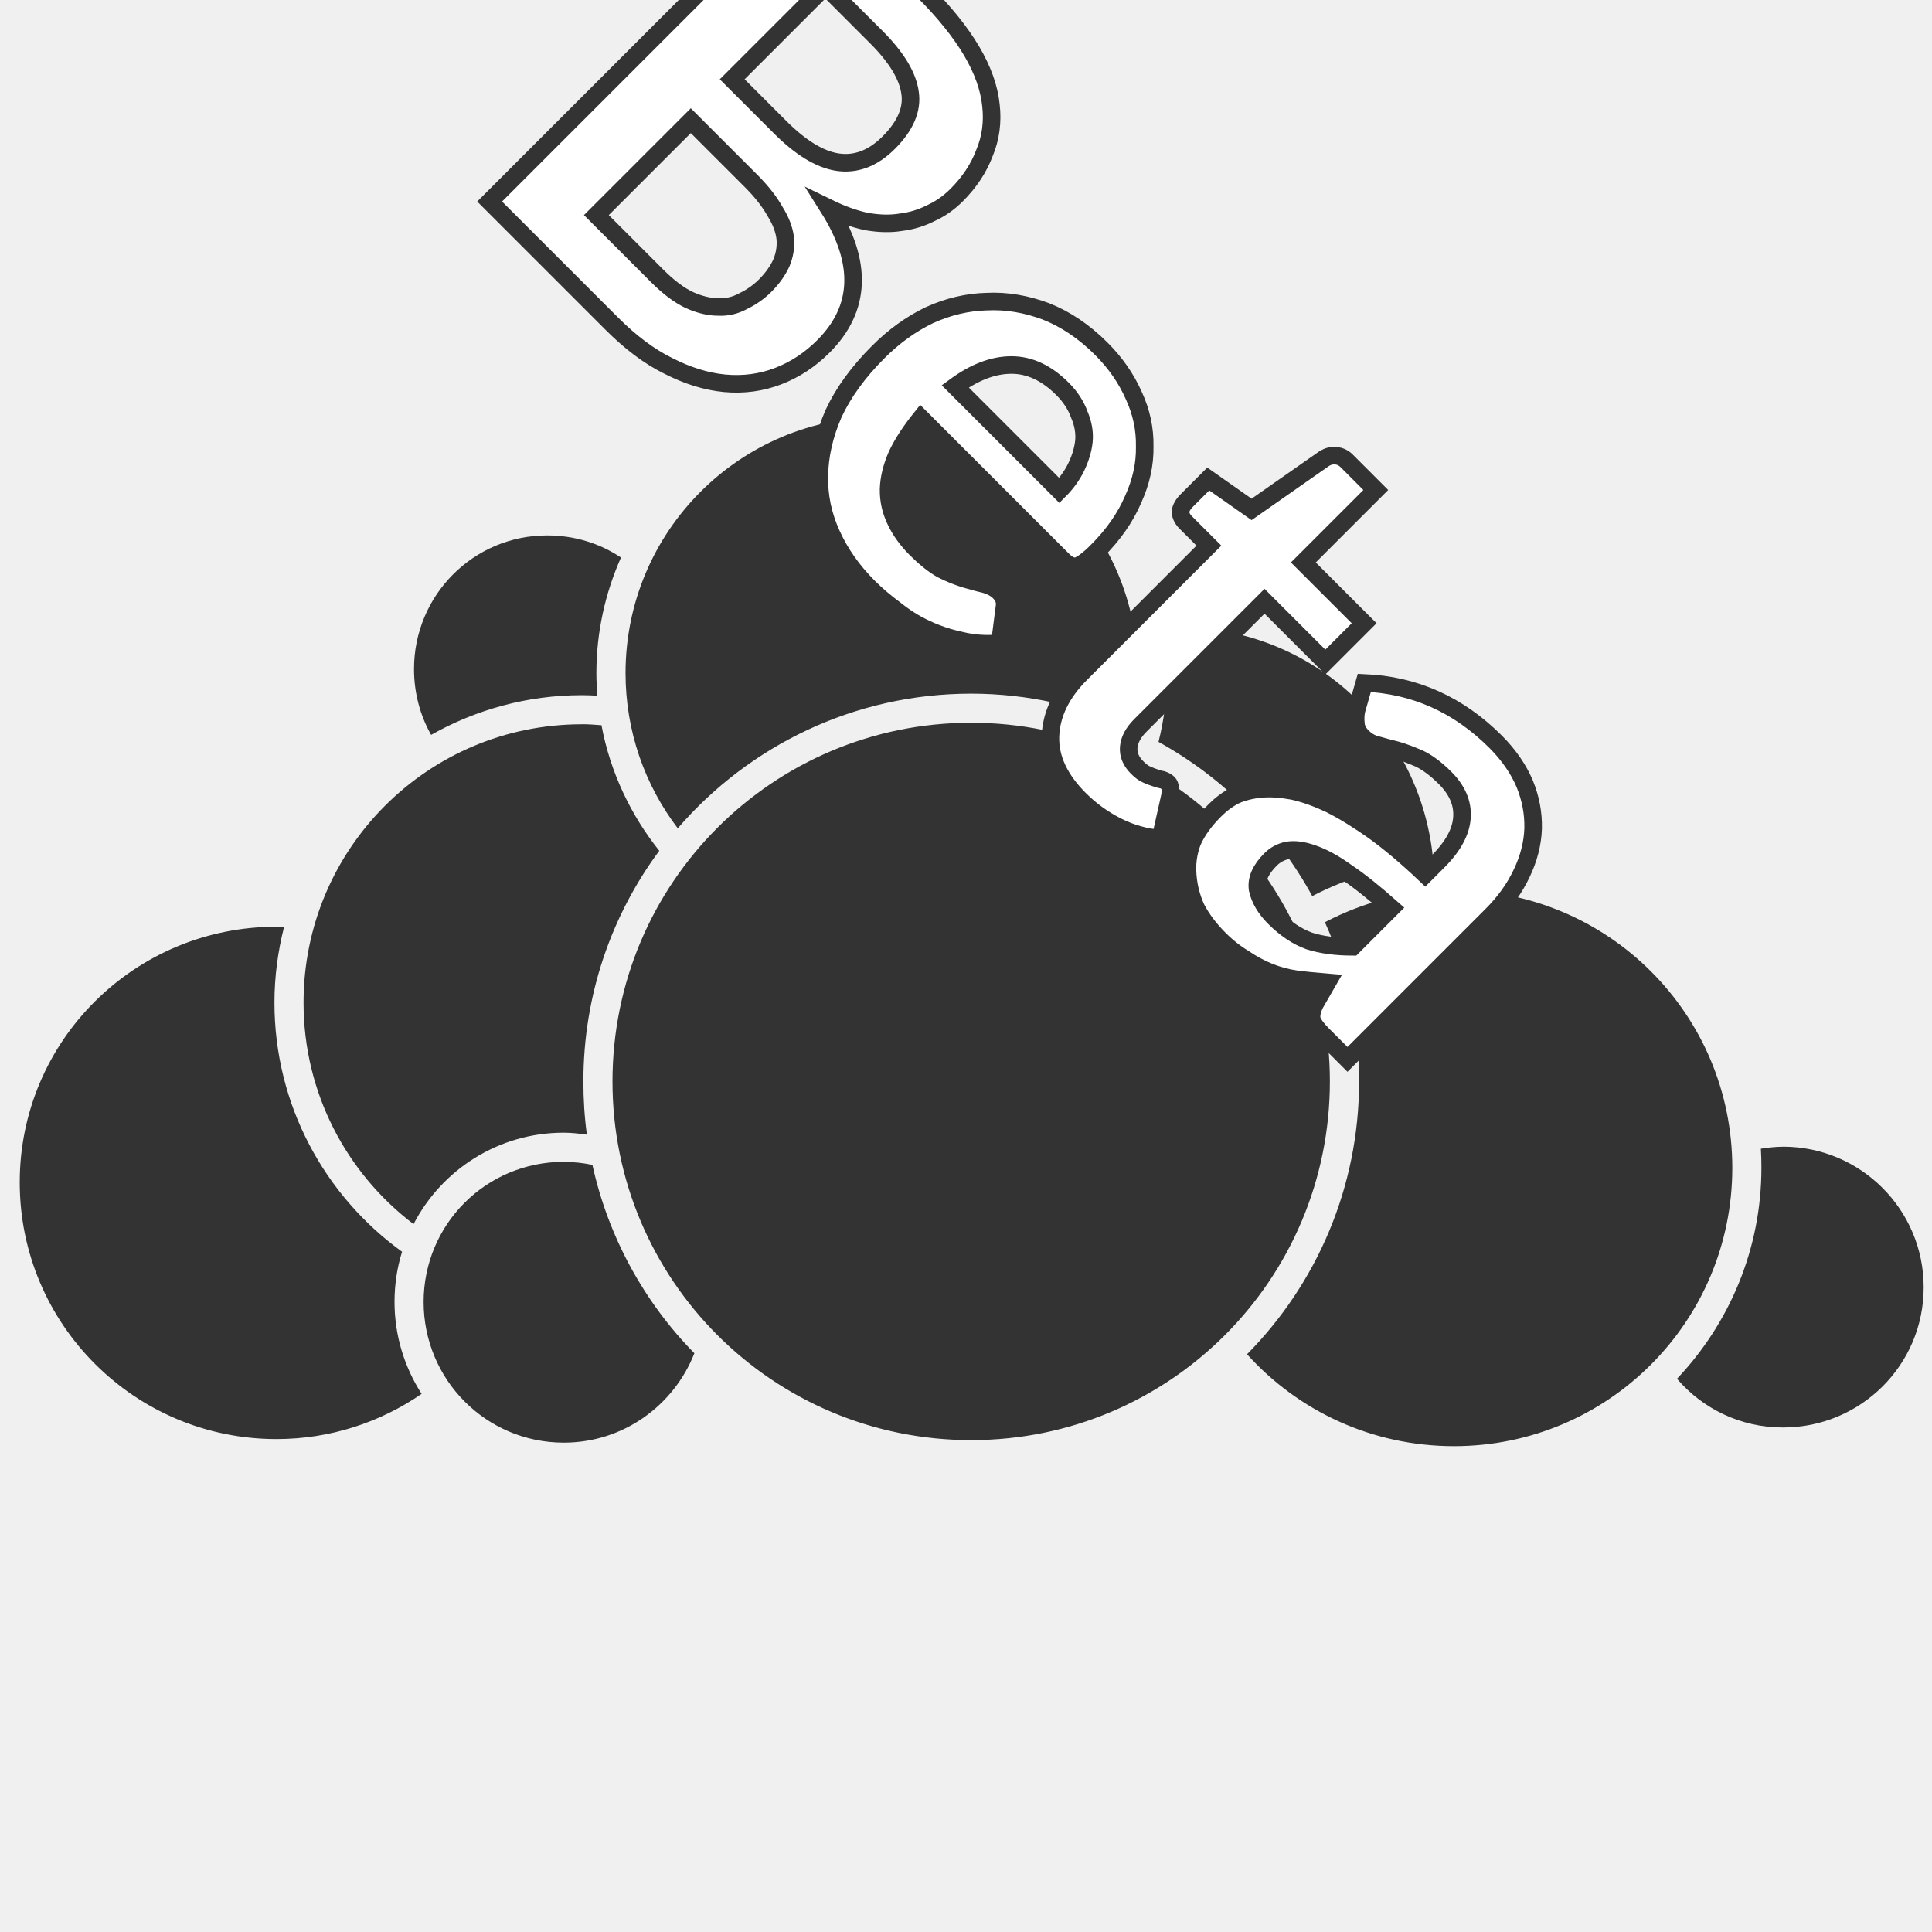
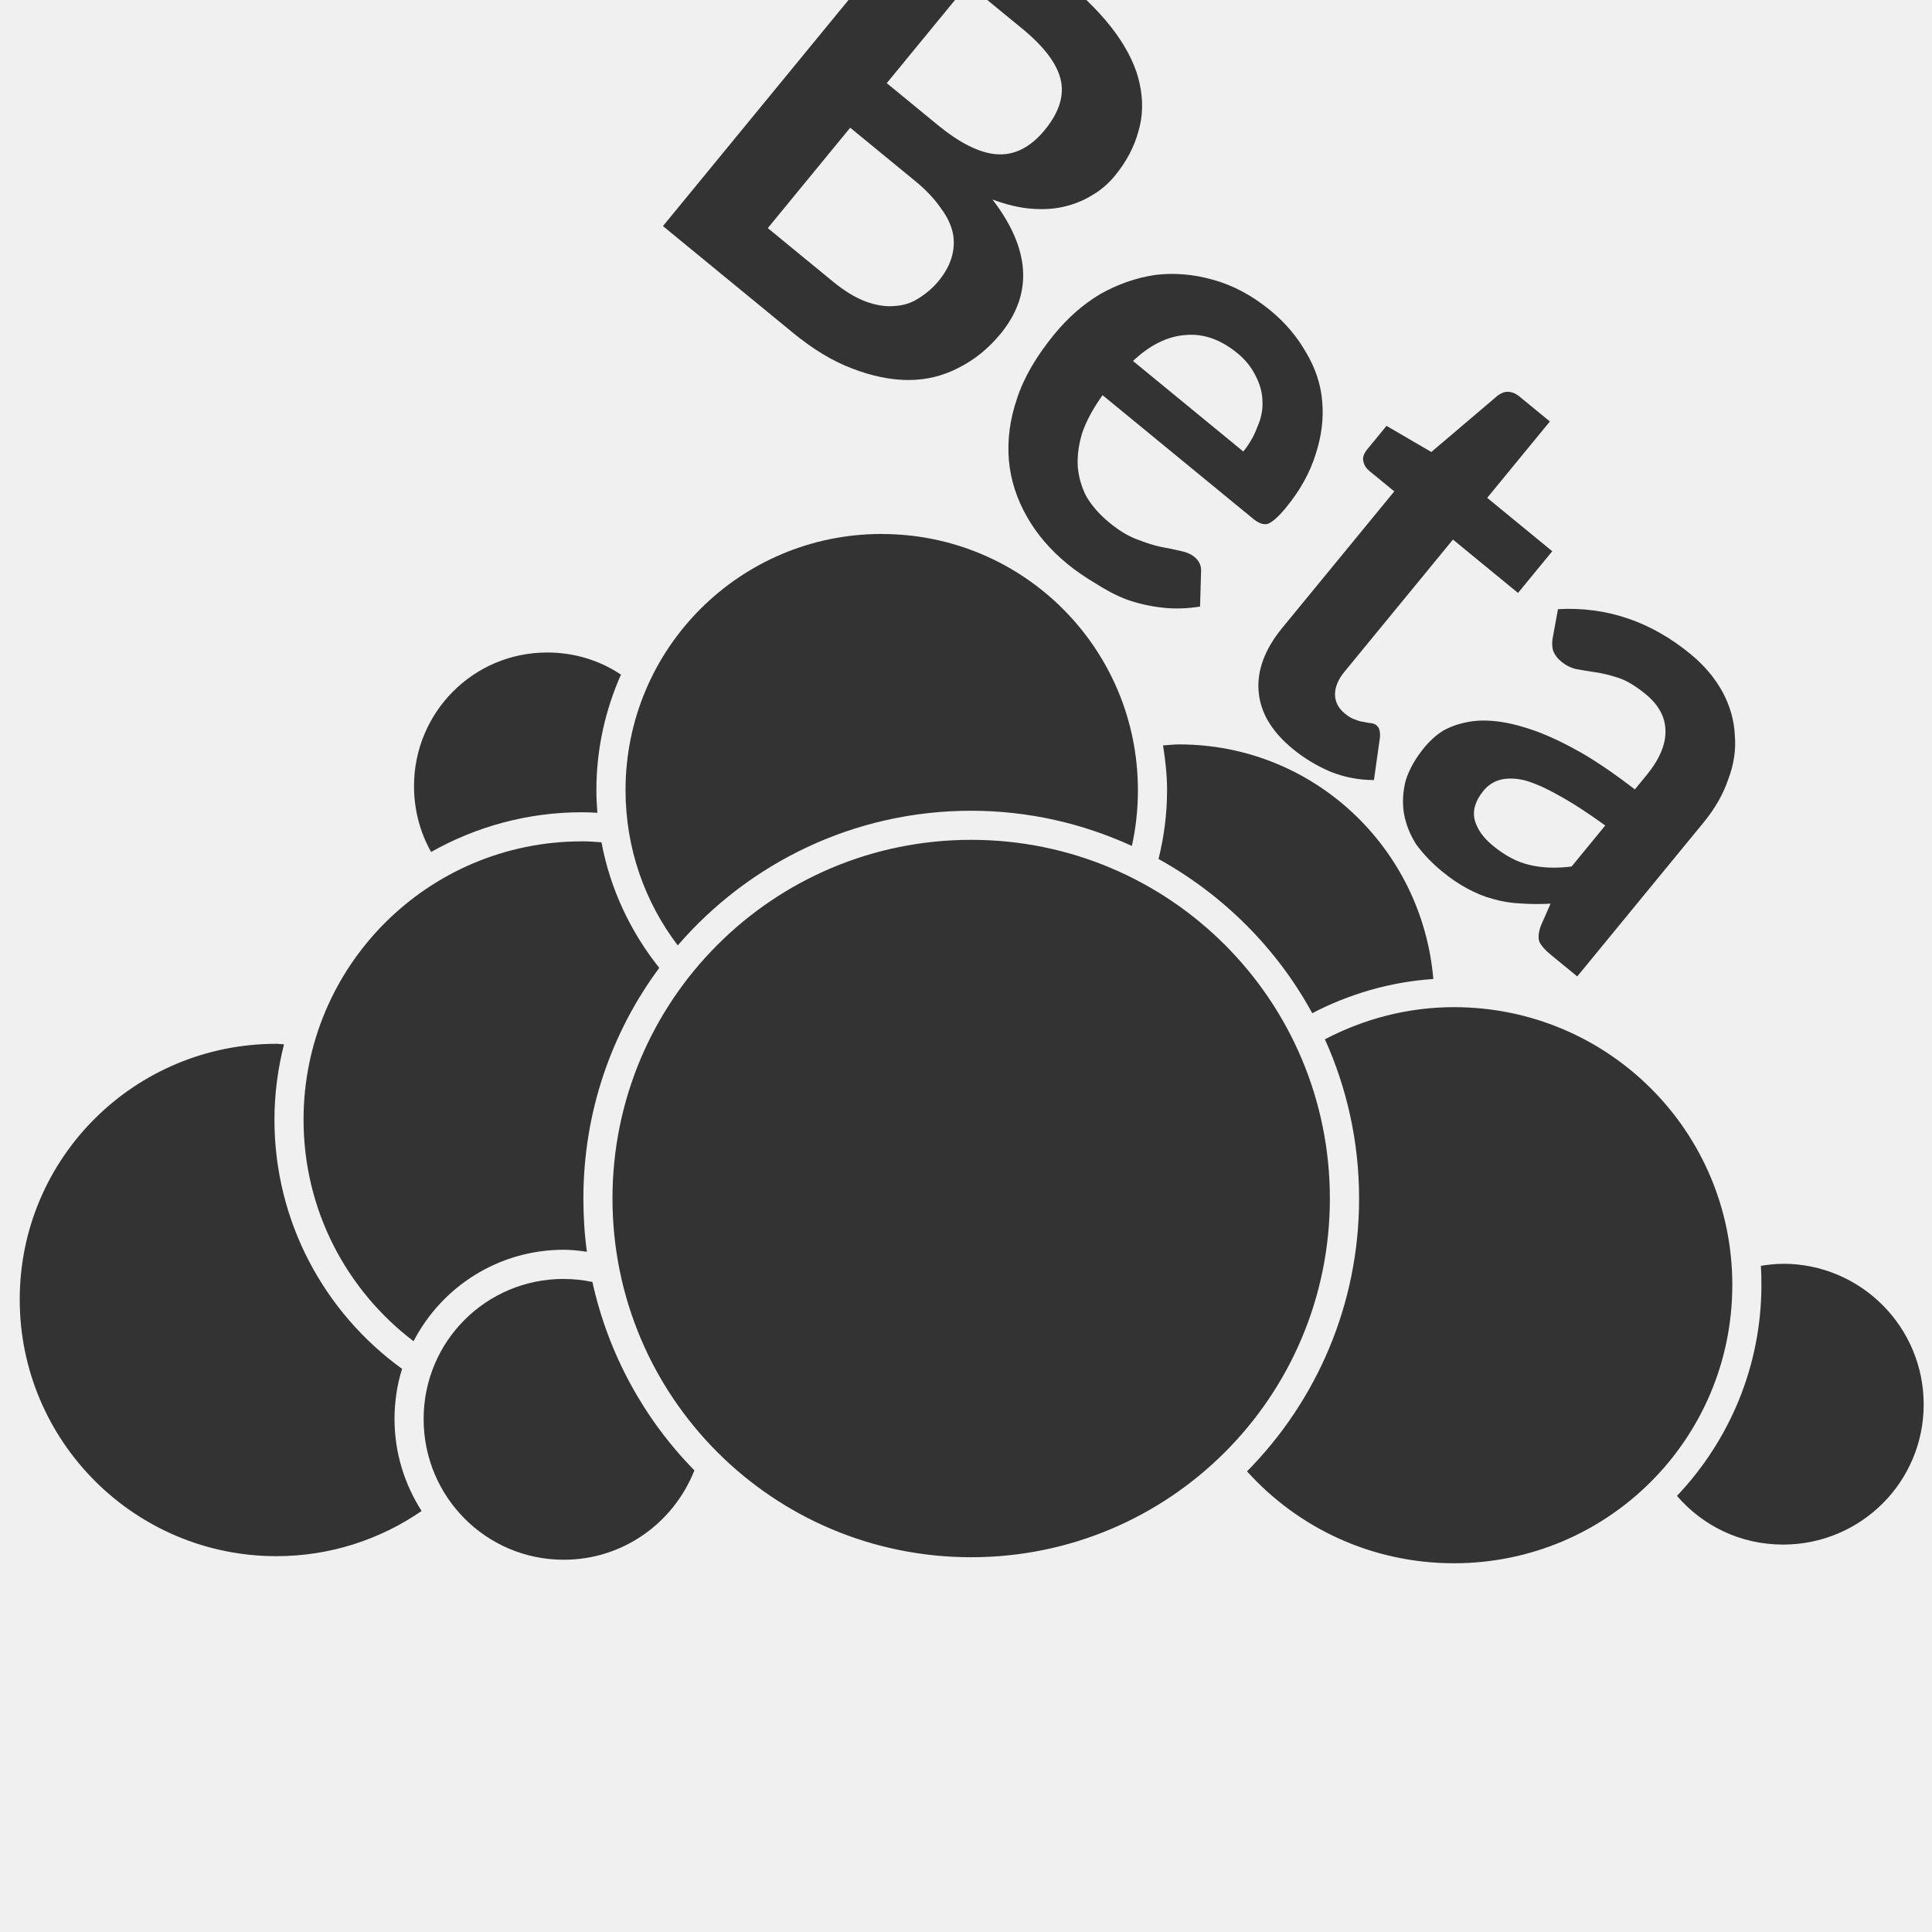
<svg xmlns="http://www.w3.org/2000/svg" xml:space="preserve" height="33" viewBox="0 0 33.001 33" width="33" version="1.1" y="0px" x="0px" enable-background="new 0 0 595.275 311.111" id="svg2">
  <defs id="defs8" />
-   <path style="color:#000000;text-indent:0;text-transform:none;block-progression:tb;fill:#333333;fill-opacity:1;enable-background:accumulate" d="m 15.061,7.12 c -2.421,0 -4.376,1.956 -4.376,4.376 0,0.998 0.332,1.916 0.892,2.652 1.215,-1.407 3.009,-2.3 5.011,-2.3 0.98,0 1.909,0.218 2.746,0.601 0.068,-0.307 0.103,-0.625 0.103,-0.952 0,-2.421 -1.956,-4.376 -4.376,-4.376 z M 9.346,9.145 c -1.261,0 -2.274,1.022 -2.274,2.283 0,0.408 0.105,0.794 0.292,1.124 0.761,-0.429 1.64,-0.678 2.574,-0.678 0.09,0 0.177,0.003 0.266,0.009 -0.01,-0.128 -0.017,-0.256 -0.017,-0.386 0,-0.702 0.152,-1.37 0.42,-1.974 C 10.247,9.281 9.814,9.145 9.346,9.145 Z M 20.141,10.715 c -0.093,0 -0.183,0.011 -0.275,0.017 0.04,0.25 0.069,0.503 0.069,0.764 0,0.406 -0.052,0.799 -0.146,1.176 1.104,0.611 2.022,1.526 2.626,2.634 0.627,-0.326 1.326,-0.534 2.068,-0.584 -0.191,-2.243 -2.049,-4.007 -4.342,-4.007 z m -3.552,1.63 c -3.387,0 -6.127,2.739 -6.127,6.127 0,3.387 2.739,6.127 6.127,6.127 3.387,0 6.127,-2.74 6.127,-6.127 0,-3.387 -2.74,-6.127 -6.127,-6.127 z m -6.65,0.026 c -2.628,0 -4.754,2.126 -4.754,4.754 0,1.547 0.737,2.916 1.879,3.784 0.482,-0.929 1.449,-1.562 2.566,-1.562 0.135,0 0.265,0.016 0.395,0.034 -0.041,-0.297 -0.06,-0.601 -0.06,-0.91 0,-1.474 0.48,-2.838 1.296,-3.939 -0.488,-0.611 -0.838,-1.345 -0.987,-2.145 -0.11,-0.008 -0.222,-0.017 -0.335,-0.017 z m 14.897,2.832 c -0.798,0 -1.545,0.204 -2.205,0.549 0.375,0.83 0.584,1.751 0.584,2.72 0,1.815 -0.73,3.462 -1.914,4.66 0.87,0.966 2.132,1.57 3.535,1.57 2.628,0 4.754,-2.126 4.754,-4.754 0,-2.628 -2.126,-4.745 -4.754,-4.745 z M 4.722,15.829 c -2.421,-2.71e-4 -4.385,1.947 -4.385,4.367 0,2.421 1.964,4.385 4.385,4.385 0.921,0 1.775,-0.287 2.48,-0.772 C 6.911,23.357 6.739,22.815 6.739,22.239 c 0,-0.299 0.044,-0.587 0.129,-0.858 -1.32,-0.954 -2.18,-2.506 -2.18,-4.256 0,-0.445 0.059,-0.875 0.163,-1.287 -0.043,-0.001 -0.085,-0.009 -0.129,-0.009 z m 25.734,3.758 c -0.129,0 -0.254,0.015 -0.378,0.034 0.007,0.109 0.009,0.215 0.009,0.326 0,1.396 -0.551,2.663 -1.442,3.604 0.438,0.51 1.082,0.832 1.811,0.832 1.327,0 2.403,-1.067 2.403,-2.394 0,-1.327 -1.076,-2.403 -2.403,-2.403 z M 9.63,19.845 c -1.327,0 -2.394,1.067 -2.394,2.394 0,1.327 1.067,2.403 2.394,2.403 1.017,0 1.88,-0.635 2.231,-1.527 -0.856,-0.871 -1.47,-1.983 -1.742,-3.218 -0.159,-0.033 -0.32,-0.051 -0.489,-0.051 z" id="path4" />
-   <text xml:space="preserve" style="font-size:10.76px;font-style:normal;font-weight:normal;text-align:center;line-height:125%;letter-spacing:0px;word-spacing:0px;text-anchor:middle;fill:#ffffff;fill-opacity:1;stroke:#333333;stroke-width:0.3;stroke-miterlimit:4;stroke-opacity:1;stroke-dasharray:none;font-family:Sans" x="22.769" y="-3.482" id="text4138-1" transform="matrix(0.7071068,0.7071067,-0.7071068,0.7071068,0,0)">
-     <tspan id="tspan4140-7" x="22.769" y="-3.482" style="font-style:normal;font-variant:normal;font-weight:bold;font-stretch:normal;fill:#ffffff;stroke:#333333;stroke-width:0.3;stroke-miterlimit:4;stroke-opacity:1;stroke-dasharray:none;font-family:Lato;-inkscape-font-specification:Lato Bold">Beta</tspan>
+   <path style="text-indent:0;text-transform:none;block-progression:tb;color:#000000;fill:#333333;fill-opacity:1;enable-background:accumulate" d="m 15.061,9.12 c -2.421,0 -4.376,1.956 -4.376,4.376 0,0.998 0.332,1.916 0.892,2.652 1.215,-1.407 3.009,-2.3 5.011,-2.3 0.98,0 1.909,0.218 2.746,0.601 0.068,-0.307 0.103,-0.625 0.103,-0.952 0,-2.421 -1.956,-4.376 -4.376,-4.376 z M 9.346,11.145 c -1.261,0 -2.274,1.022 -2.274,2.283 0,0.408 0.105,0.794 0.292,1.124 0.761,-0.429 1.64,-0.678 2.574,-0.678 0.09,0 0.177,0.003 0.266,0.009 -0.01,-0.128 -0.017,-0.256 -0.017,-0.386 0,-0.702 0.152,-1.37 0.42,-1.974 -0.361,-0.242 -0.793,-0.378 -1.261,-0.378 z m 10.795,1.57 c -0.093,0 -0.183,0.011 -0.275,0.017 0.04,0.25 0.069,0.503 0.069,0.764 0,0.406 -0.052,0.799 -0.146,1.176 1.104,0.611 2.022,1.526 2.626,2.634 0.627,-0.326 1.326,-0.534 2.068,-0.584 -0.191,-2.243 -2.049,-4.007 -4.342,-4.007 z m -3.552,1.63 c -3.387,0 -6.127,2.739 -6.127,6.127 0,3.387 2.739,6.127 6.127,6.127 3.387,0 6.127,-2.74 6.127,-6.127 0,-3.387 -2.74,-6.127 -6.127,-6.127 z m -6.65,0.026 c -2.628,0 -4.754,2.126 -4.754,4.754 0,1.547 0.737,2.916 1.879,3.784 0.482,-0.929 1.449,-1.562 2.566,-1.562 0.135,0 0.265,0.016 0.395,0.034 -0.041,-0.297 -0.06,-0.601 -0.06,-0.91 0,-1.474 0.48,-2.838 1.296,-3.939 -0.488,-0.611 -0.838,-1.345 -0.987,-2.145 -0.11,-0.008 -0.222,-0.017 -0.335,-0.017 z m 14.897,2.832 c -0.798,0 -1.545,0.204 -2.205,0.549 0.375,0.83 0.584,1.751 0.584,2.72 0,1.815 -0.73,3.462 -1.914,4.66 0.87,0.966 2.132,1.57 3.535,1.57 2.628,0 4.754,-2.126 4.754,-4.754 0,-2.628 -2.126,-4.745 -4.754,-4.745 z M 4.722,17.829 c -2.421,-2.71e-4 -4.385,1.947 -4.385,4.367 0,2.421 1.964,4.385 4.385,4.385 0.921,0 1.775,-0.287 2.48,-0.772 -0.291,-0.453 -0.463,-0.994 -0.463,-1.57 0,-0.299 0.044,-0.587 0.129,-0.858 -1.32,-0.954 -2.18,-2.506 -2.18,-4.256 0,-0.445 0.059,-0.875 0.163,-1.287 -0.043,-0.001 -0.085,-0.009 -0.129,-0.009 z m 25.734,3.758 c -0.129,0 -0.254,0.015 -0.378,0.034 0.007,0.109 0.009,0.215 0.009,0.326 0,1.396 -0.551,2.663 -1.442,3.604 0.438,0.51 1.082,0.832 1.811,0.832 1.327,0 2.403,-1.067 2.403,-2.394 0,-1.327 -1.076,-2.403 -2.403,-2.403 z M 9.63,21.845 c -1.327,0 -2.394,1.067 -2.394,2.394 0,1.327 1.067,2.403 2.394,2.403 1.017,0 1.88,-0.635 2.231,-1.527 -0.856,-0.871 -1.47,-1.983 -1.742,-3.218 -0.159,-0.033 -0.32,-0.051 -0.489,-0.051 z" id="path4" />
+   <text xml:space="preserve" style="font-size:10.497px;font-style:normal;font-weight:normal;text-align:center;line-height:125%;letter-spacing:0px;word-spacing:0px;text-anchor:middle;fill:#333333;fill-opacity:1;stroke:none;stroke-width:0.4;stroke-miterlimit:4;stroke-opacity:1;stroke-dasharray:none;font-family:Sans" x="25.267" y="-4.199" id="text4138-1" transform="matrix(0.7730014,0.6344042,-0.6344043,0.7730015,0,0)">
+     <tspan id="tspan4140-7" x="25.267" y="-4.199" style="font-style:normal;font-variant:normal;font-weight:bold;font-stretch:normal;fill:#333333;stroke:none;stroke-width:0.4;stroke-miterlimit:4;stroke-opacity:1;stroke-dasharray:none;font-family:Lato;-inkscape-font-specification:Lato Bold;fill-opacity:1">Beta</tspan>
  </text>
</svg>
